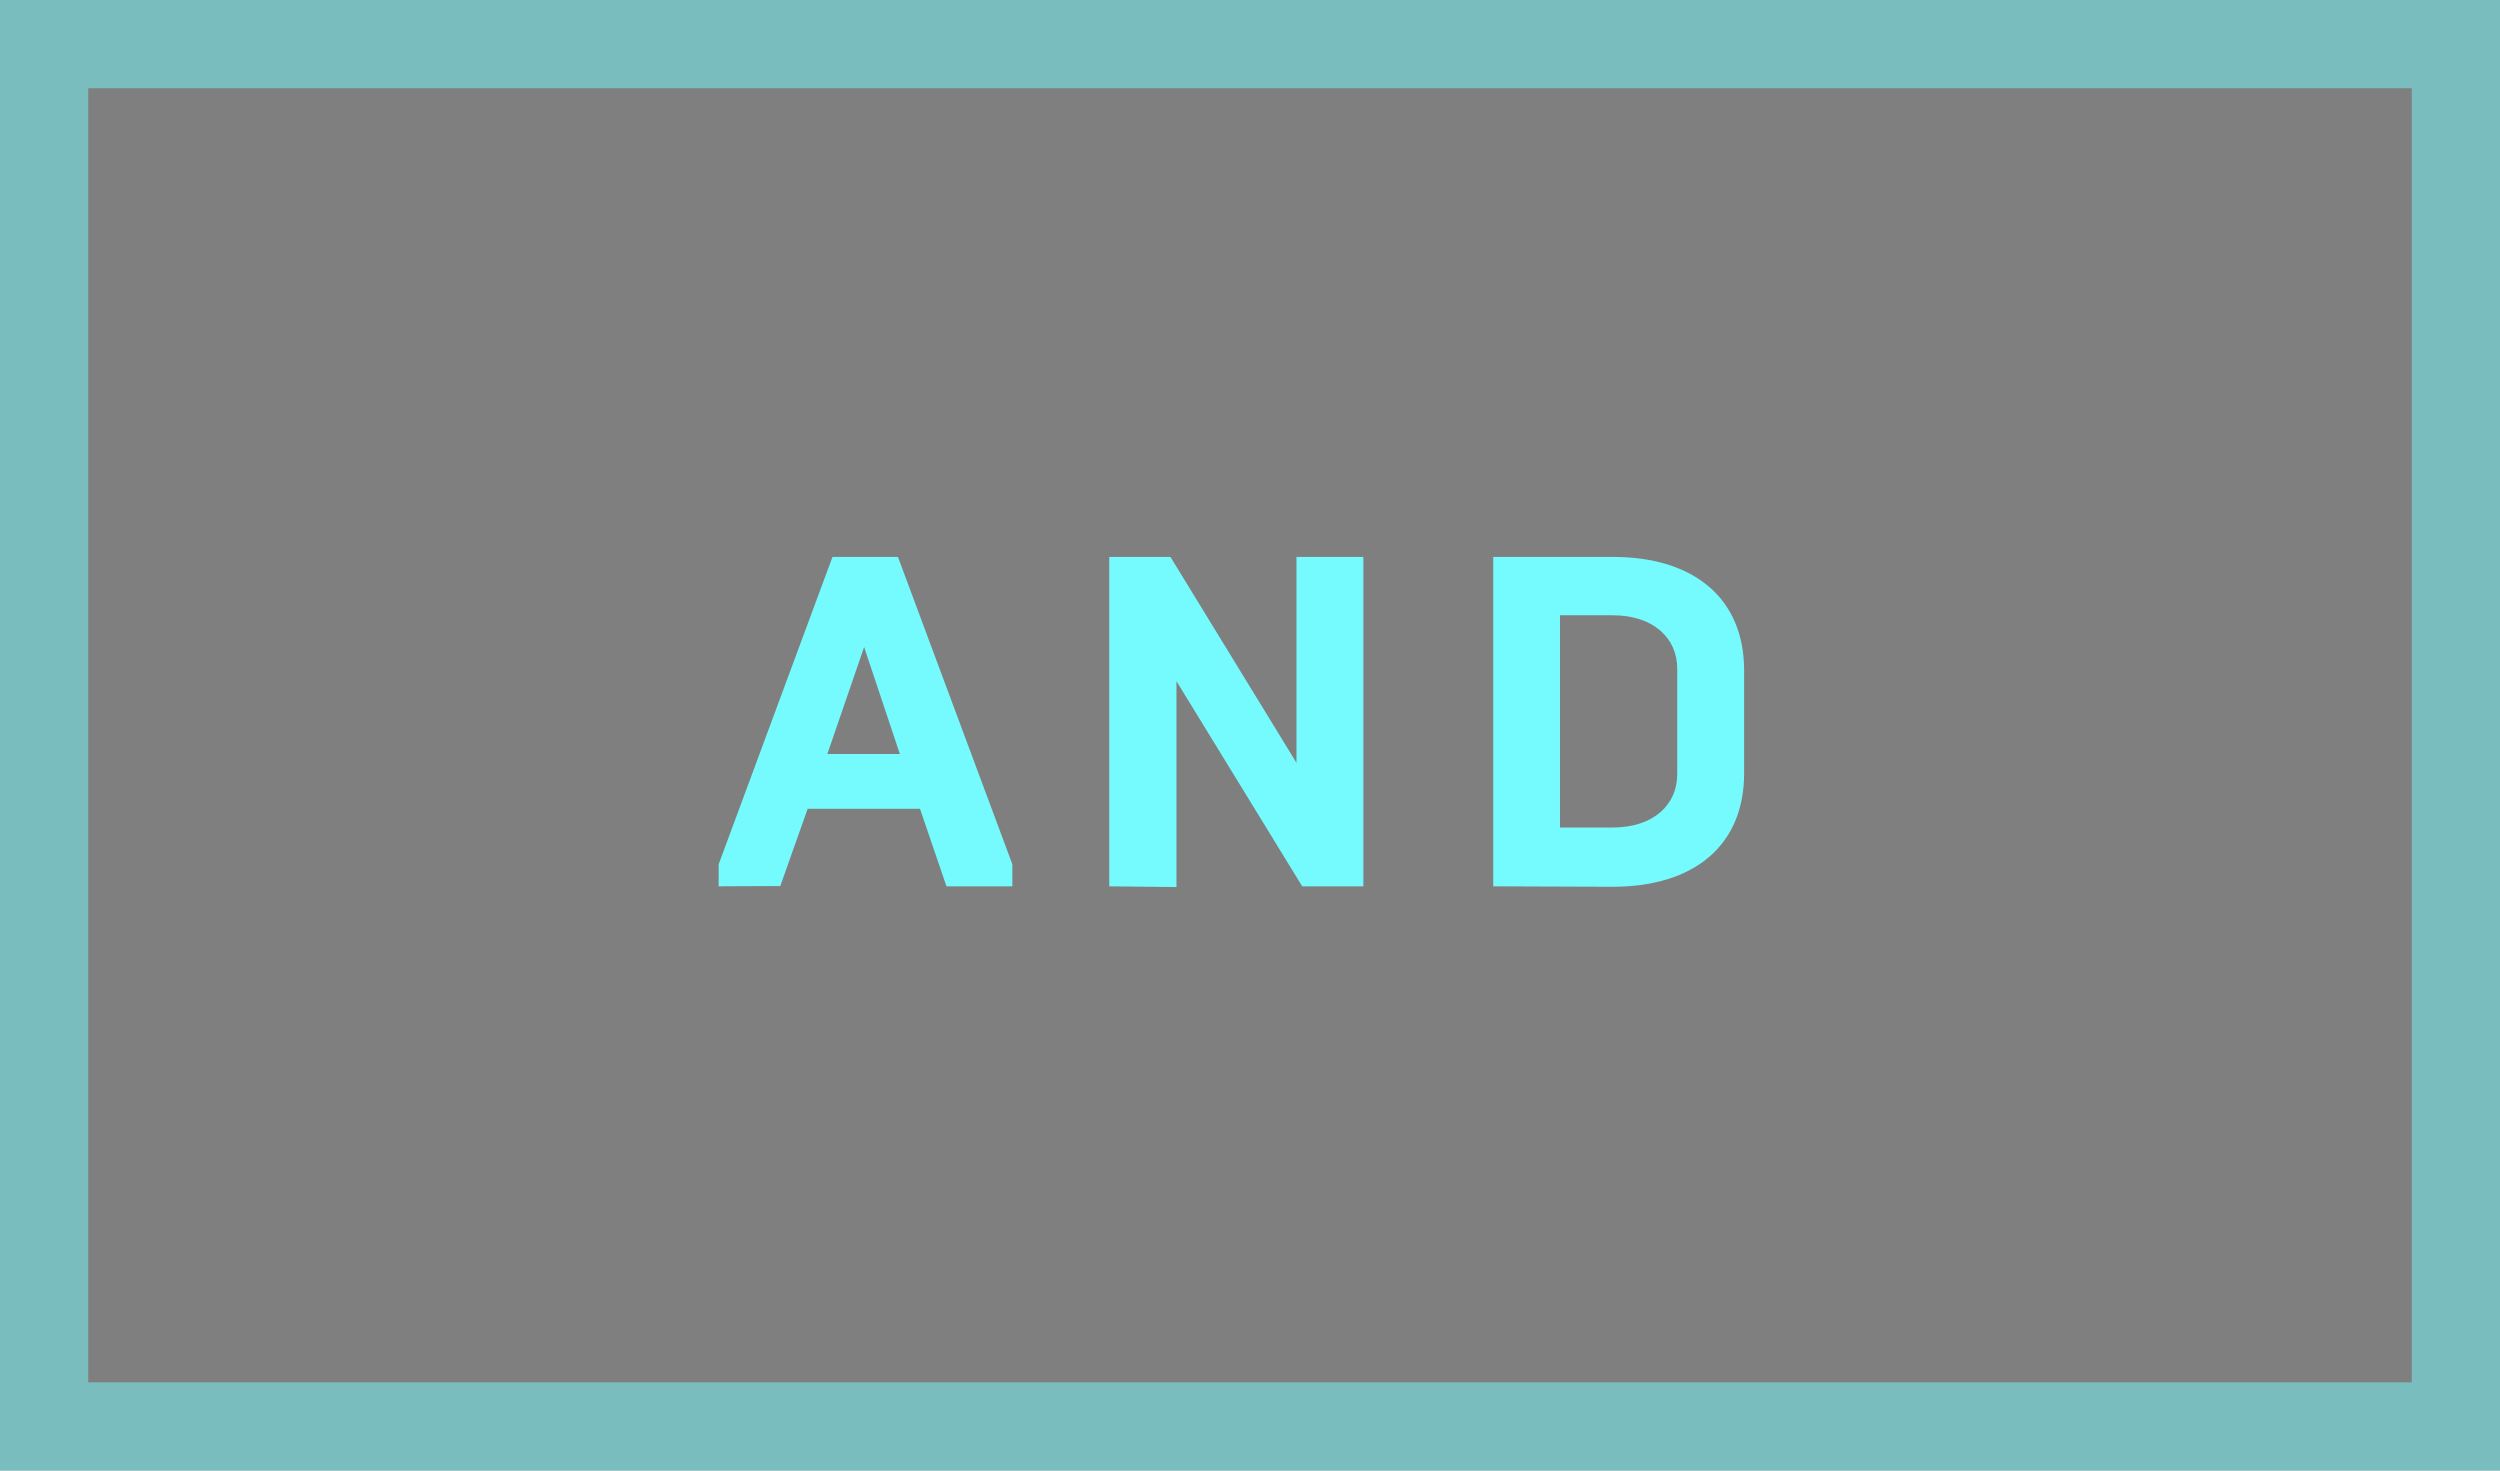
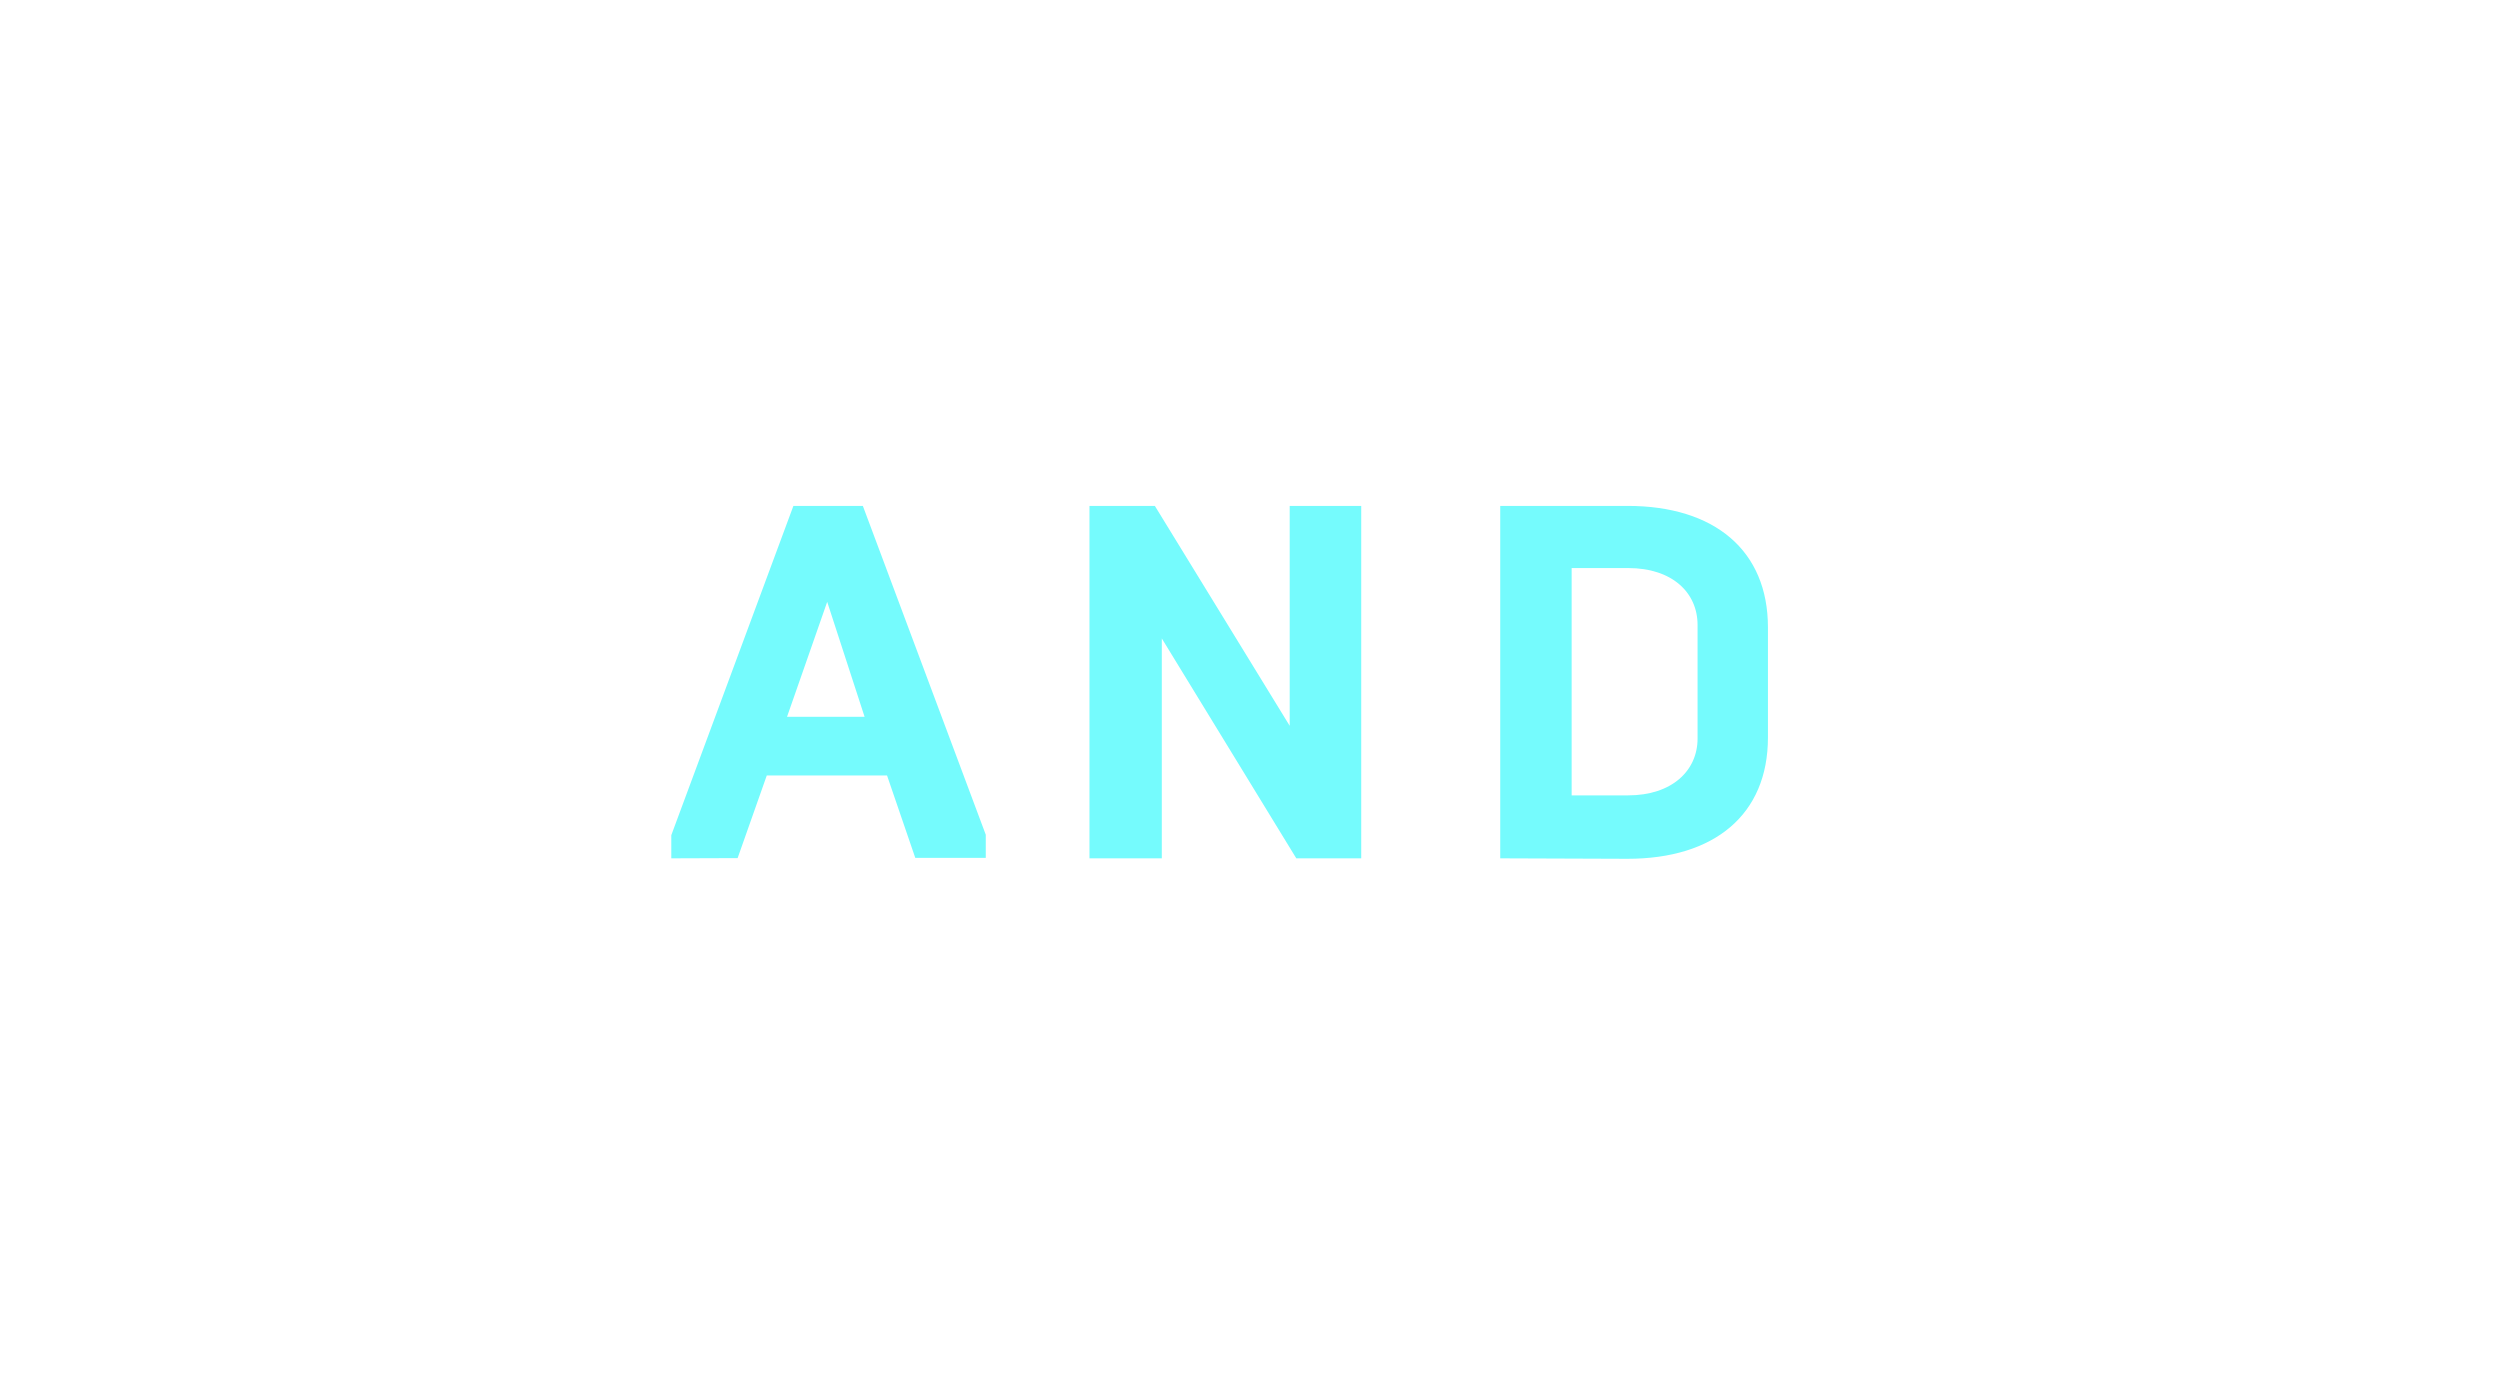
- <svg xmlns="http://www.w3.org/2000/svg" viewBox="0 0 170 100">
+ <svg xmlns="http://www.w3.org/2000/svg" id="Layer_1" data-name="Layer 1" viewBox="0 0 216 120">
  <defs>
    <style>
      .cls-1 {
-         opacity: 0.5;
-       }
- 
-       .cls-2 {
        fill: #75fbfd;
      }
    </style>
  </defs>
-   <g id="Layer_2" data-name="Layer 2">
-     <g id="UI">
-       <g>
-         <g class="cls-1">
-           <polygon points="0 0 0 100 37.08 100 170 100 170 36.65 170 0 0 0" />
-         </g>
-         <g class="cls-1">
-           <path class="cls-2" d="M164,6V94H6V6H164m6-6H0V100H170V0Z" />
-         </g>
-         <g>
-           <path class="cls-2" d="M48.87,60.27v-1.5l7.74-20.9h4.45l7.78,20.9v1.5H64.36L62.56,55H54.92l-1.86,5.25Zm7.39-9h4.93L58.76,44Z" />
-           <path class="cls-2" d="M75.43,60.27V37.87h4.16l8.57,14v-14h4.55v22.4H88.55L80,46.32v14Z" />
-           <path class="cls-2" d="M101.54,60.27V37.87h8.13c5.53,0,8.93,2.82,8.93,7.72v7c0,4.9-3.4,7.71-8.93,7.71Zm4.54-4h3.59c2.78,0,4.38-1.56,4.38-3.61V45.46c0-2.05-1.6-3.62-4.38-3.62h-3.59Z" />
-         </g>
-       </g>
-     </g>
-   </g>
+   <path class="cls-1" d="M58,74.16v-2L68.55,43.71h6L85.17,72.12v2H79.08L76.64,67H66.25l-2.52,7.14Zm10-12.23h6.7L71.47,52Z" />
+   <path class="cls-1" d="M94.13,74.16V43.71h5.65l11.65,19v-19h6.18V74.16H112l-11.62-19v19Z" />
+   <path class="cls-1" d="M129.62,74.16V43.71h11c7.51,0,12.13,3.84,12.13,10.5v9.51c0,6.66-4.62,10.48-12.13,10.48Zm6.17-5.44h4.88c3.77,0,6-2.12,6-4.91V54c0-2.79-2.18-4.92-6-4.92h-4.88Z" />
</svg>
